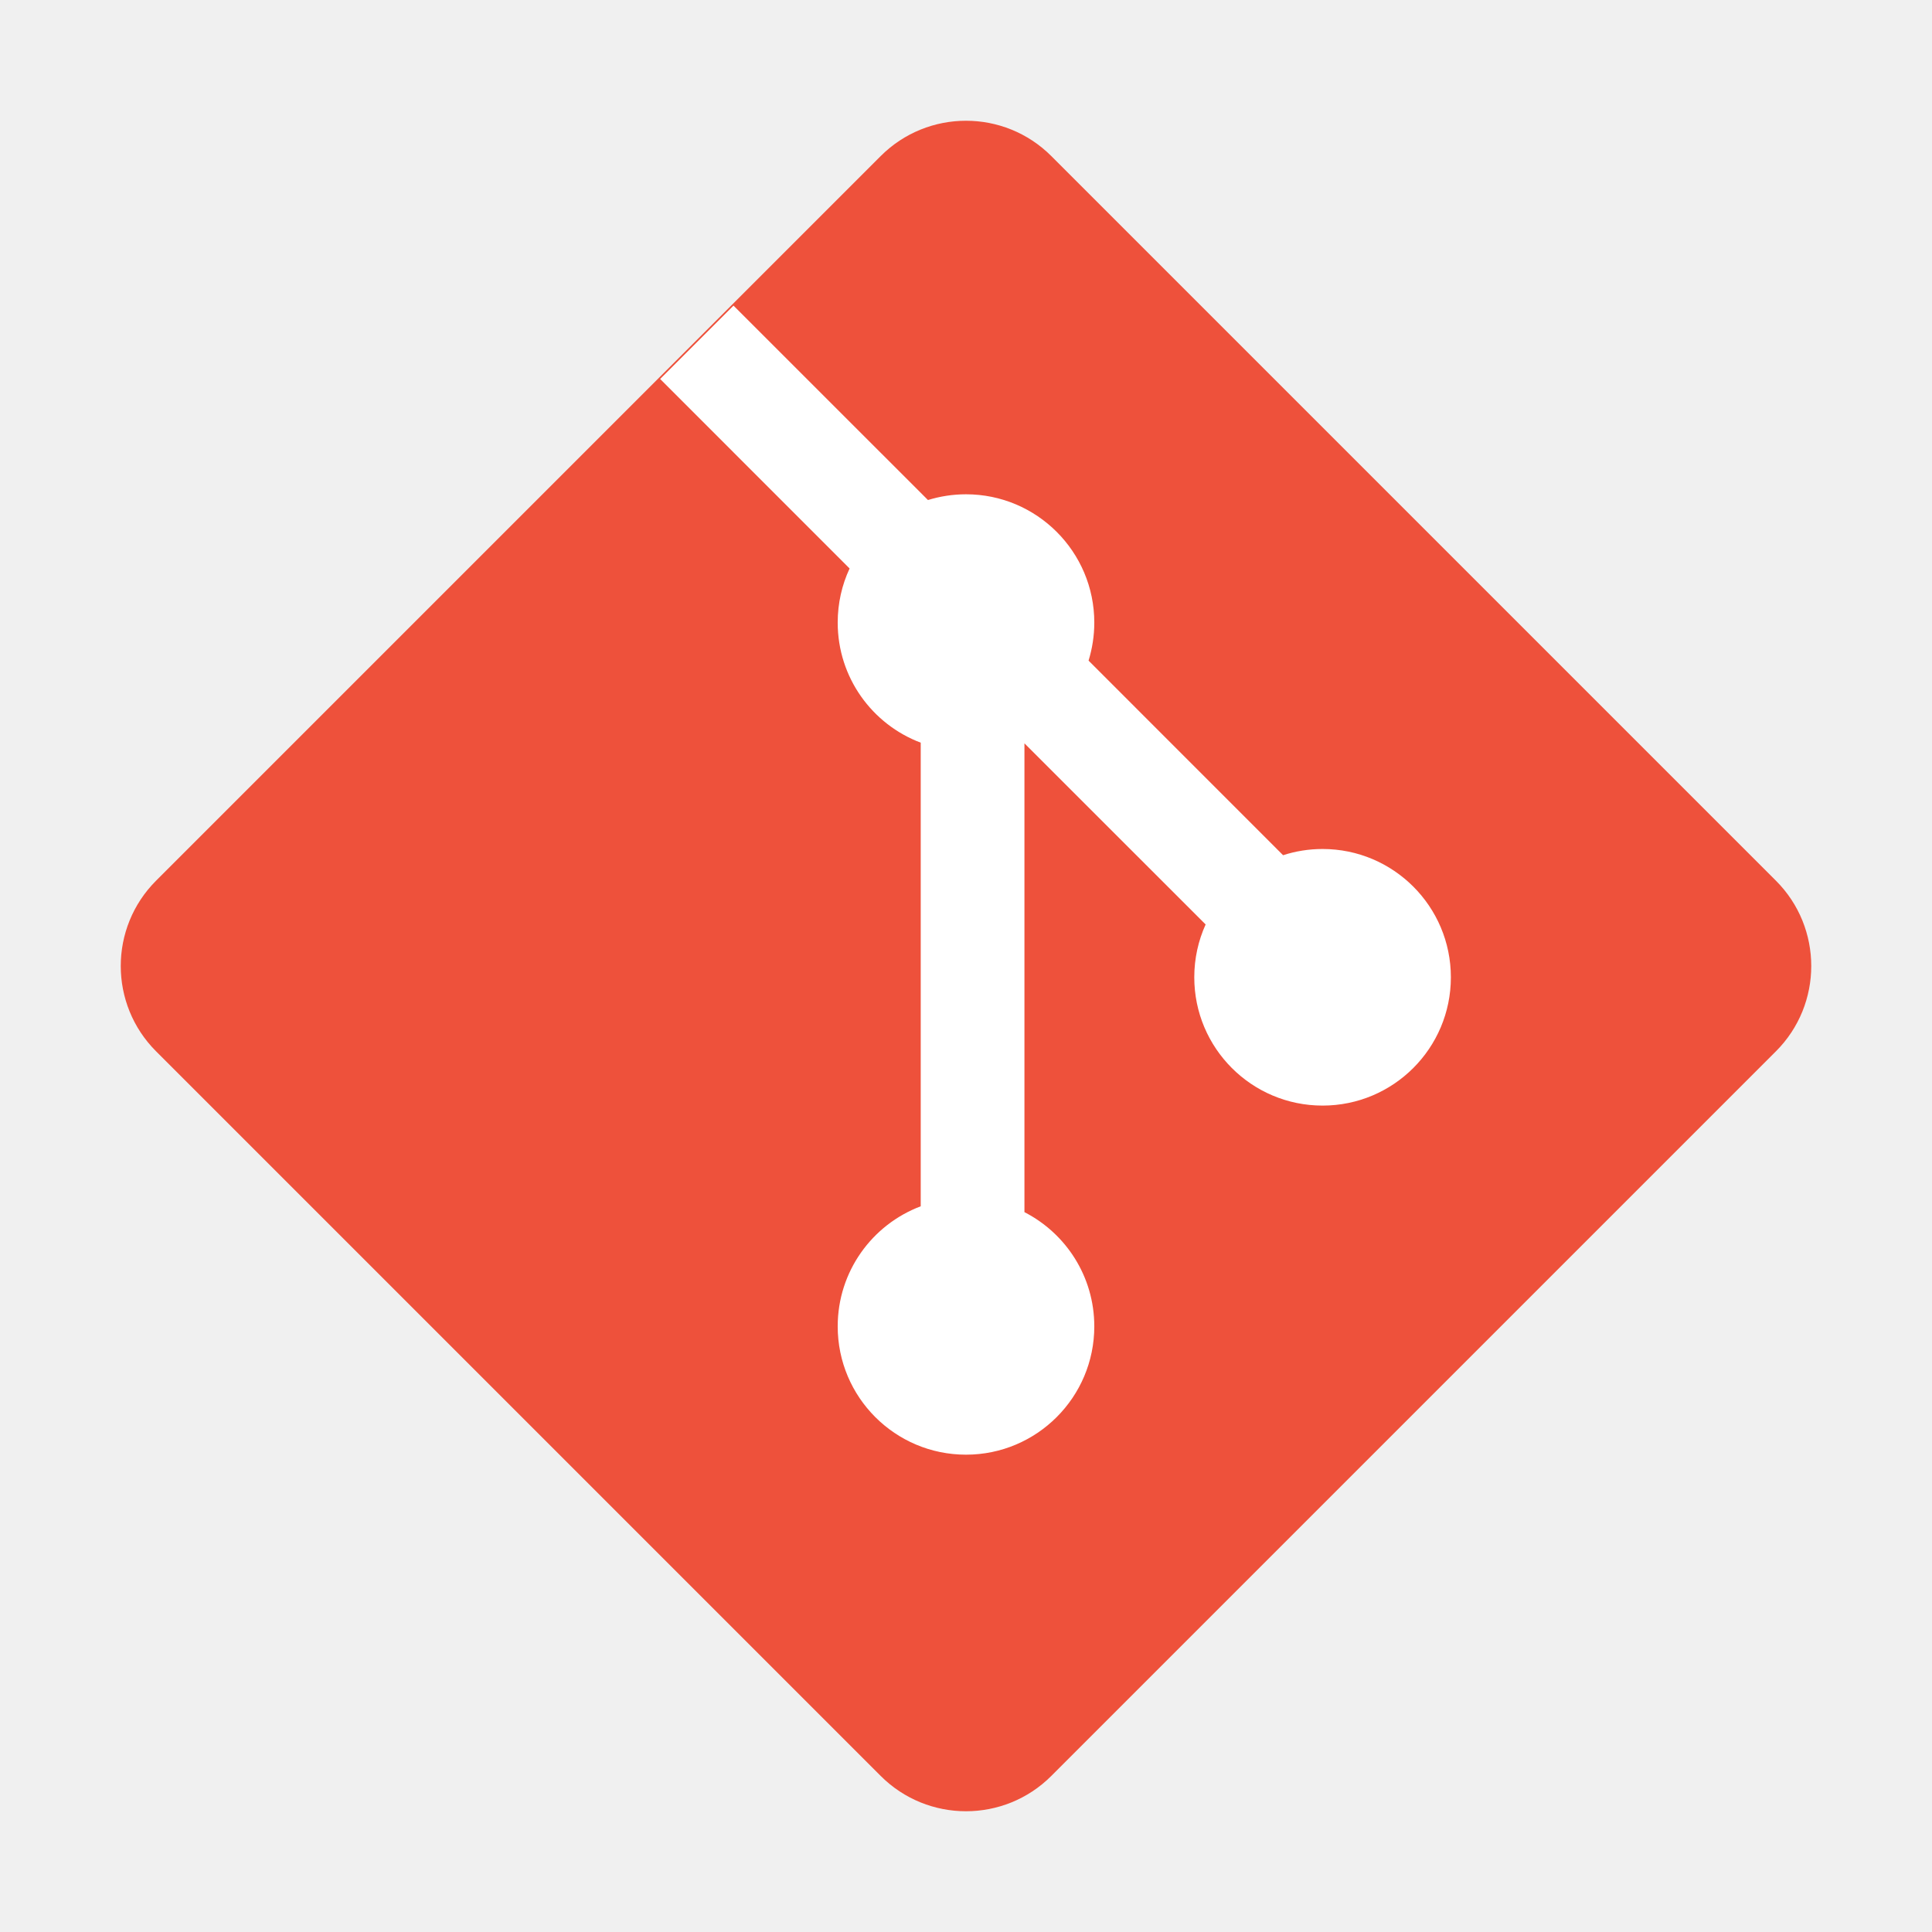
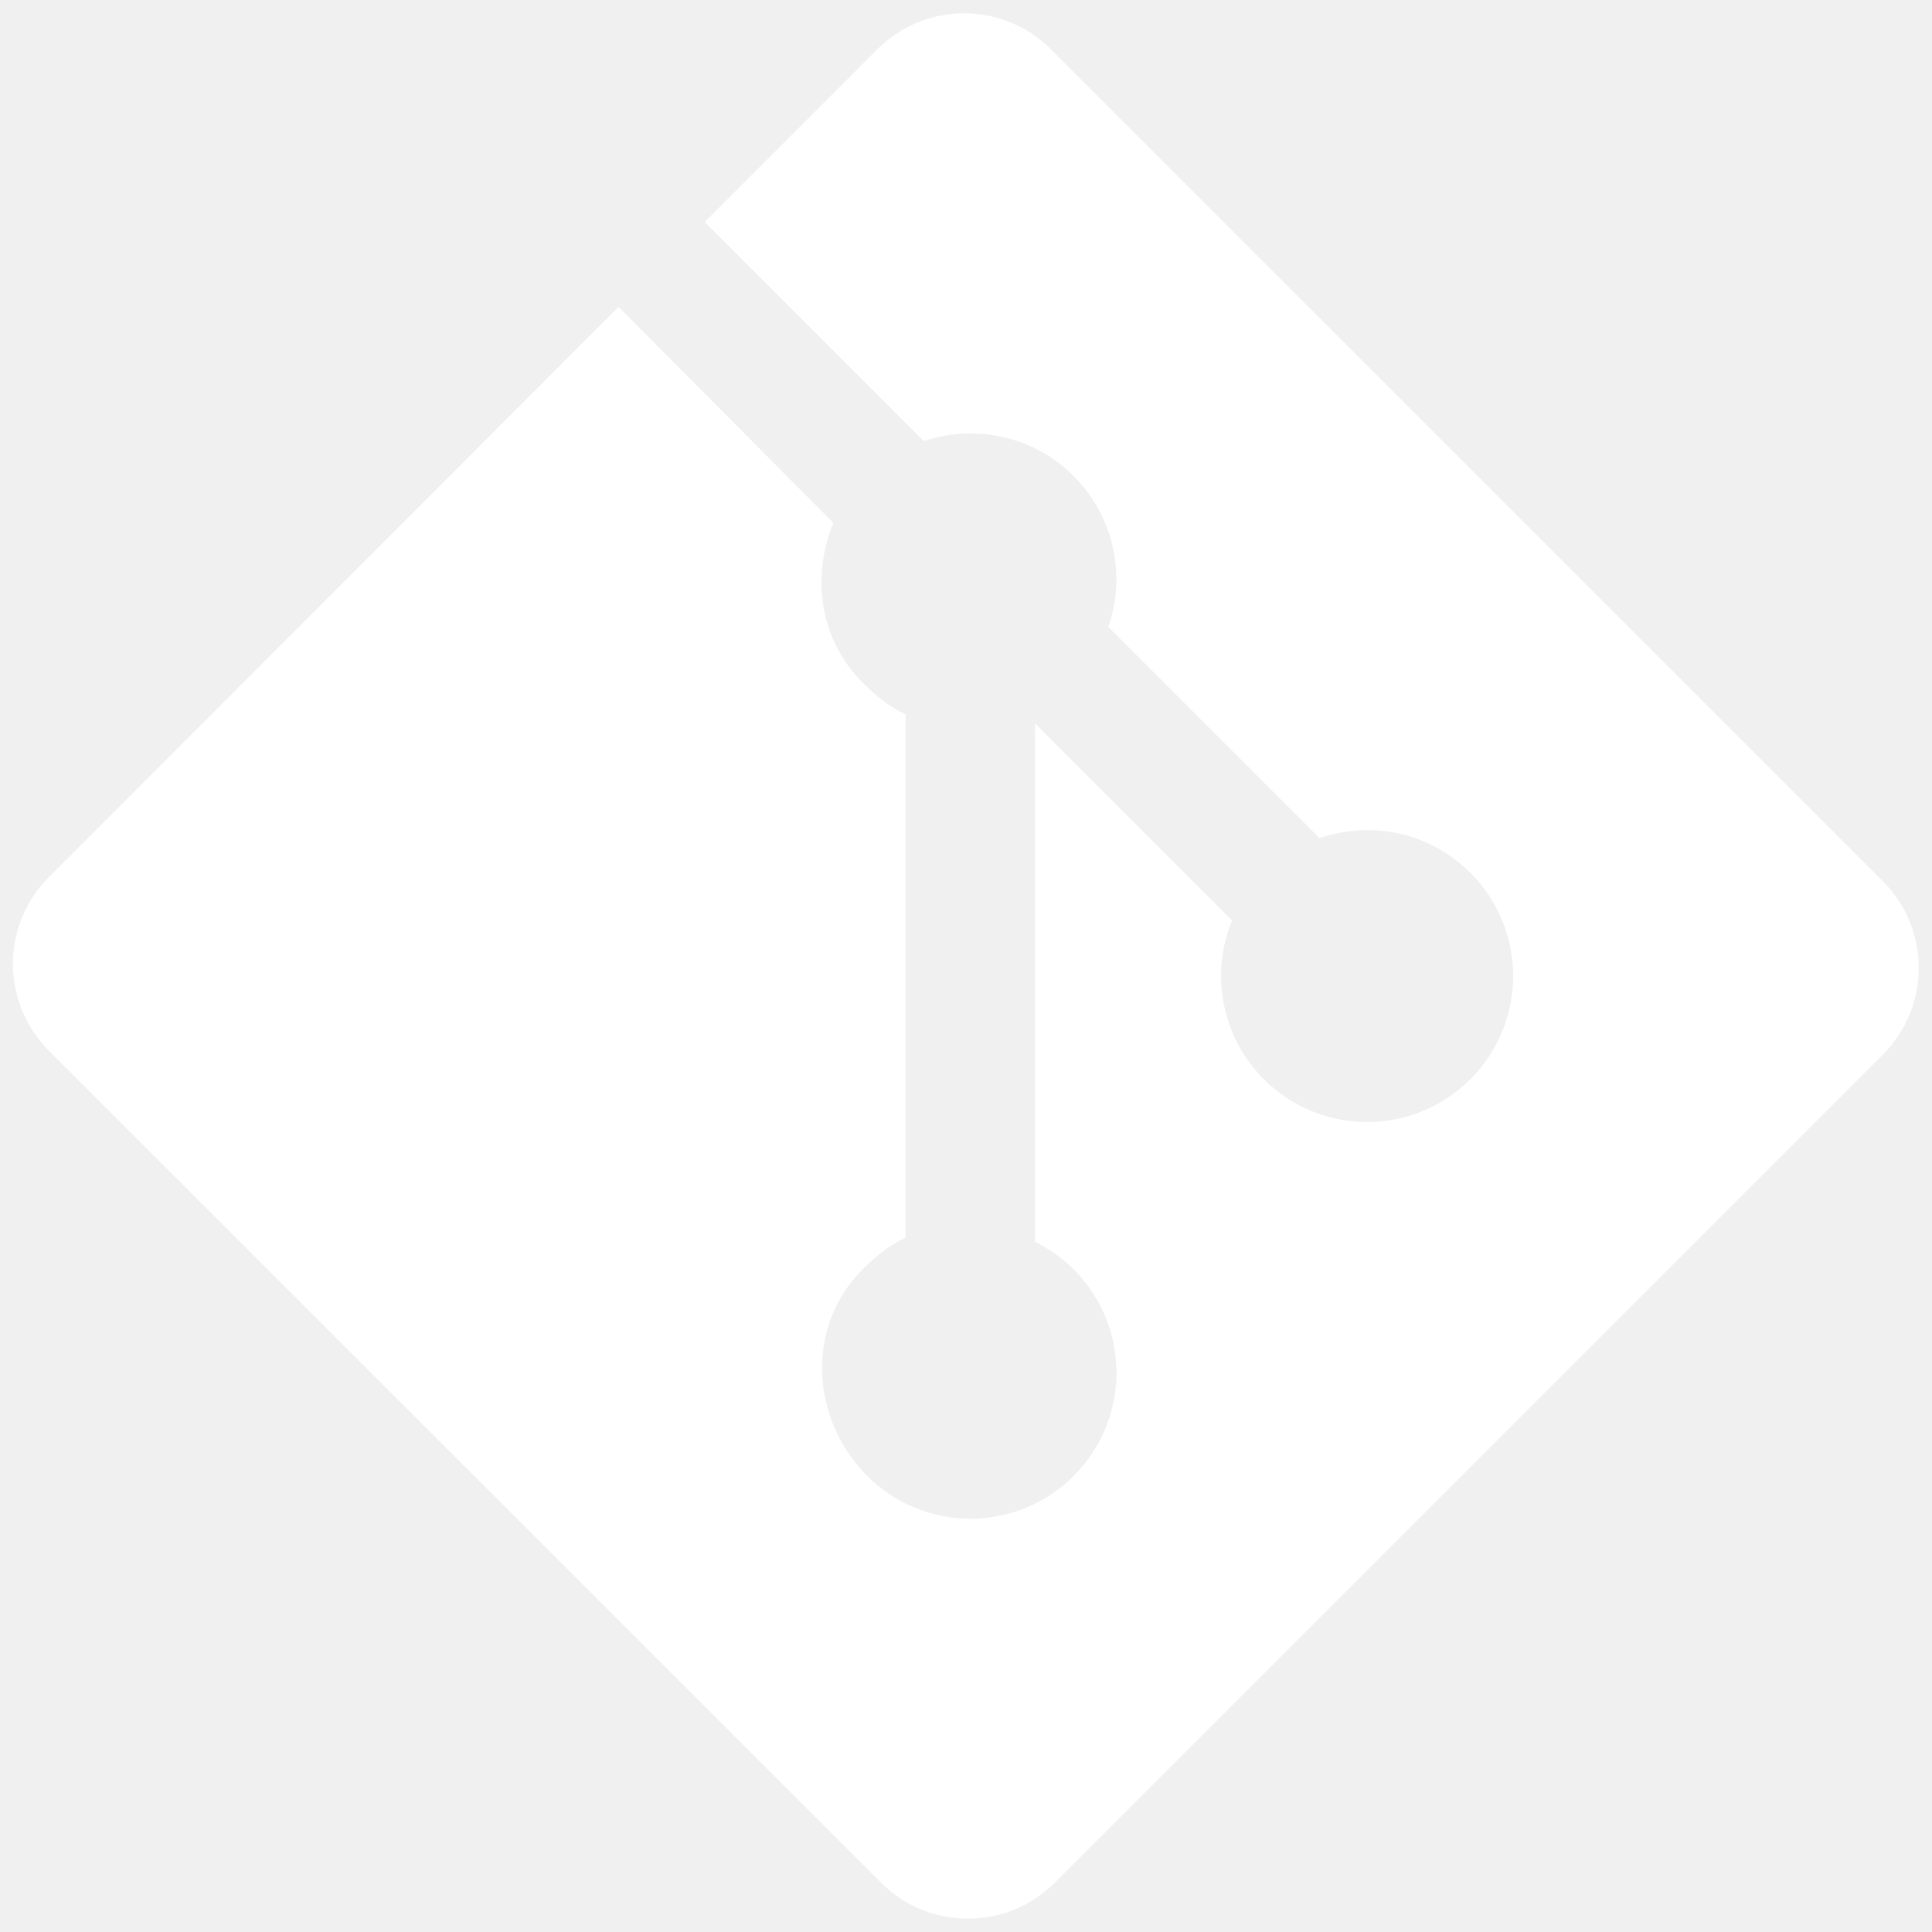
- <svg xmlns="http://www.w3.org/2000/svg" width="800px" height="800px" viewBox="0 0 32 32" fill="none">
-   <path d="M2.585 17.413C1.805 16.633 1.805 15.367 2.585 14.587L14.587 2.585C15.367 1.805 16.633 1.805 17.413 2.585L29.415 14.587C30.195 15.367 30.195 16.633 29.415 17.413L17.413 29.415C16.633 30.195 15.367 30.195 14.587 29.415L2.585 17.413Z" fill="#EE513B" />
-   <path d="M12.149 5.062L10.934 6.277L14.072 9.416C13.945 9.688 13.875 9.992 13.875 10.312C13.875 11.222 14.446 11.998 15.25 12.301V19.98C14.446 20.283 13.875 21.059 13.875 21.969C13.875 23.142 14.826 24.094 16 24.094C17.173 24.094 18.125 23.142 18.125 21.969C18.125 21.144 17.655 20.429 16.968 20.077V12.312L19.969 15.312C19.848 15.579 19.781 15.875 19.781 16.187C19.781 17.361 20.732 18.312 21.906 18.312C23.079 18.312 24.031 17.361 24.031 16.187C24.031 15.014 23.079 14.062 21.906 14.062C21.678 14.062 21.458 14.098 21.252 14.165L18.03 10.942C18.091 10.743 18.125 10.532 18.125 10.312C18.125 9.139 17.173 8.187 16 8.187C15.78 8.187 15.569 8.221 15.37 8.282L12.149 5.062Z" fill="white" />
+ <svg xmlns="http://www.w3.org/2000/svg" width="128" height="128" viewBox="0 0 128 128">
+   <path fill="#FFFFFFFF" d="M124.742 58.378L69.625 3.264c-3.172-3.174-8.32-3.174-11.497 0L46.685 14.71l14.518 14.518c3.375-1.139 7.243-.375 9.932 2.314a9.66 9.66 0 0 1 2.293 9.993L87.42 55.529c3.385-1.167 7.292-.413 9.994 2.295c3.78 3.777 3.78 9.9 0 13.679a9.673 9.673 0 0 1-13.683 0a9.68 9.68 0 0 1-2.105-10.521L68.578 47.933l-.002 34.341a9.7 9.7 0 0 1 2.559 1.828c3.779 3.777 3.779 9.898 0 13.683c-3.779 3.777-9.904 3.777-13.679 0c-3.778-3.784-4.088-9.905-.311-13.683c.934-.933 1.855-1.638 2.855-2.11V47.333c-1-.472-1.92-1.172-2.856-2.111c-2.861-2.86-3.396-7.06-1.928-10.576L40.983 20.333L3.229 58.123c-3.175 3.177-3.155 8.325.02 11.5l55.126 55.114c3.173 3.174 8.325 3.174 11.503 0l54.86-54.858c3.175-3.176 3.178-8.327.004-11.501" />
</svg>
